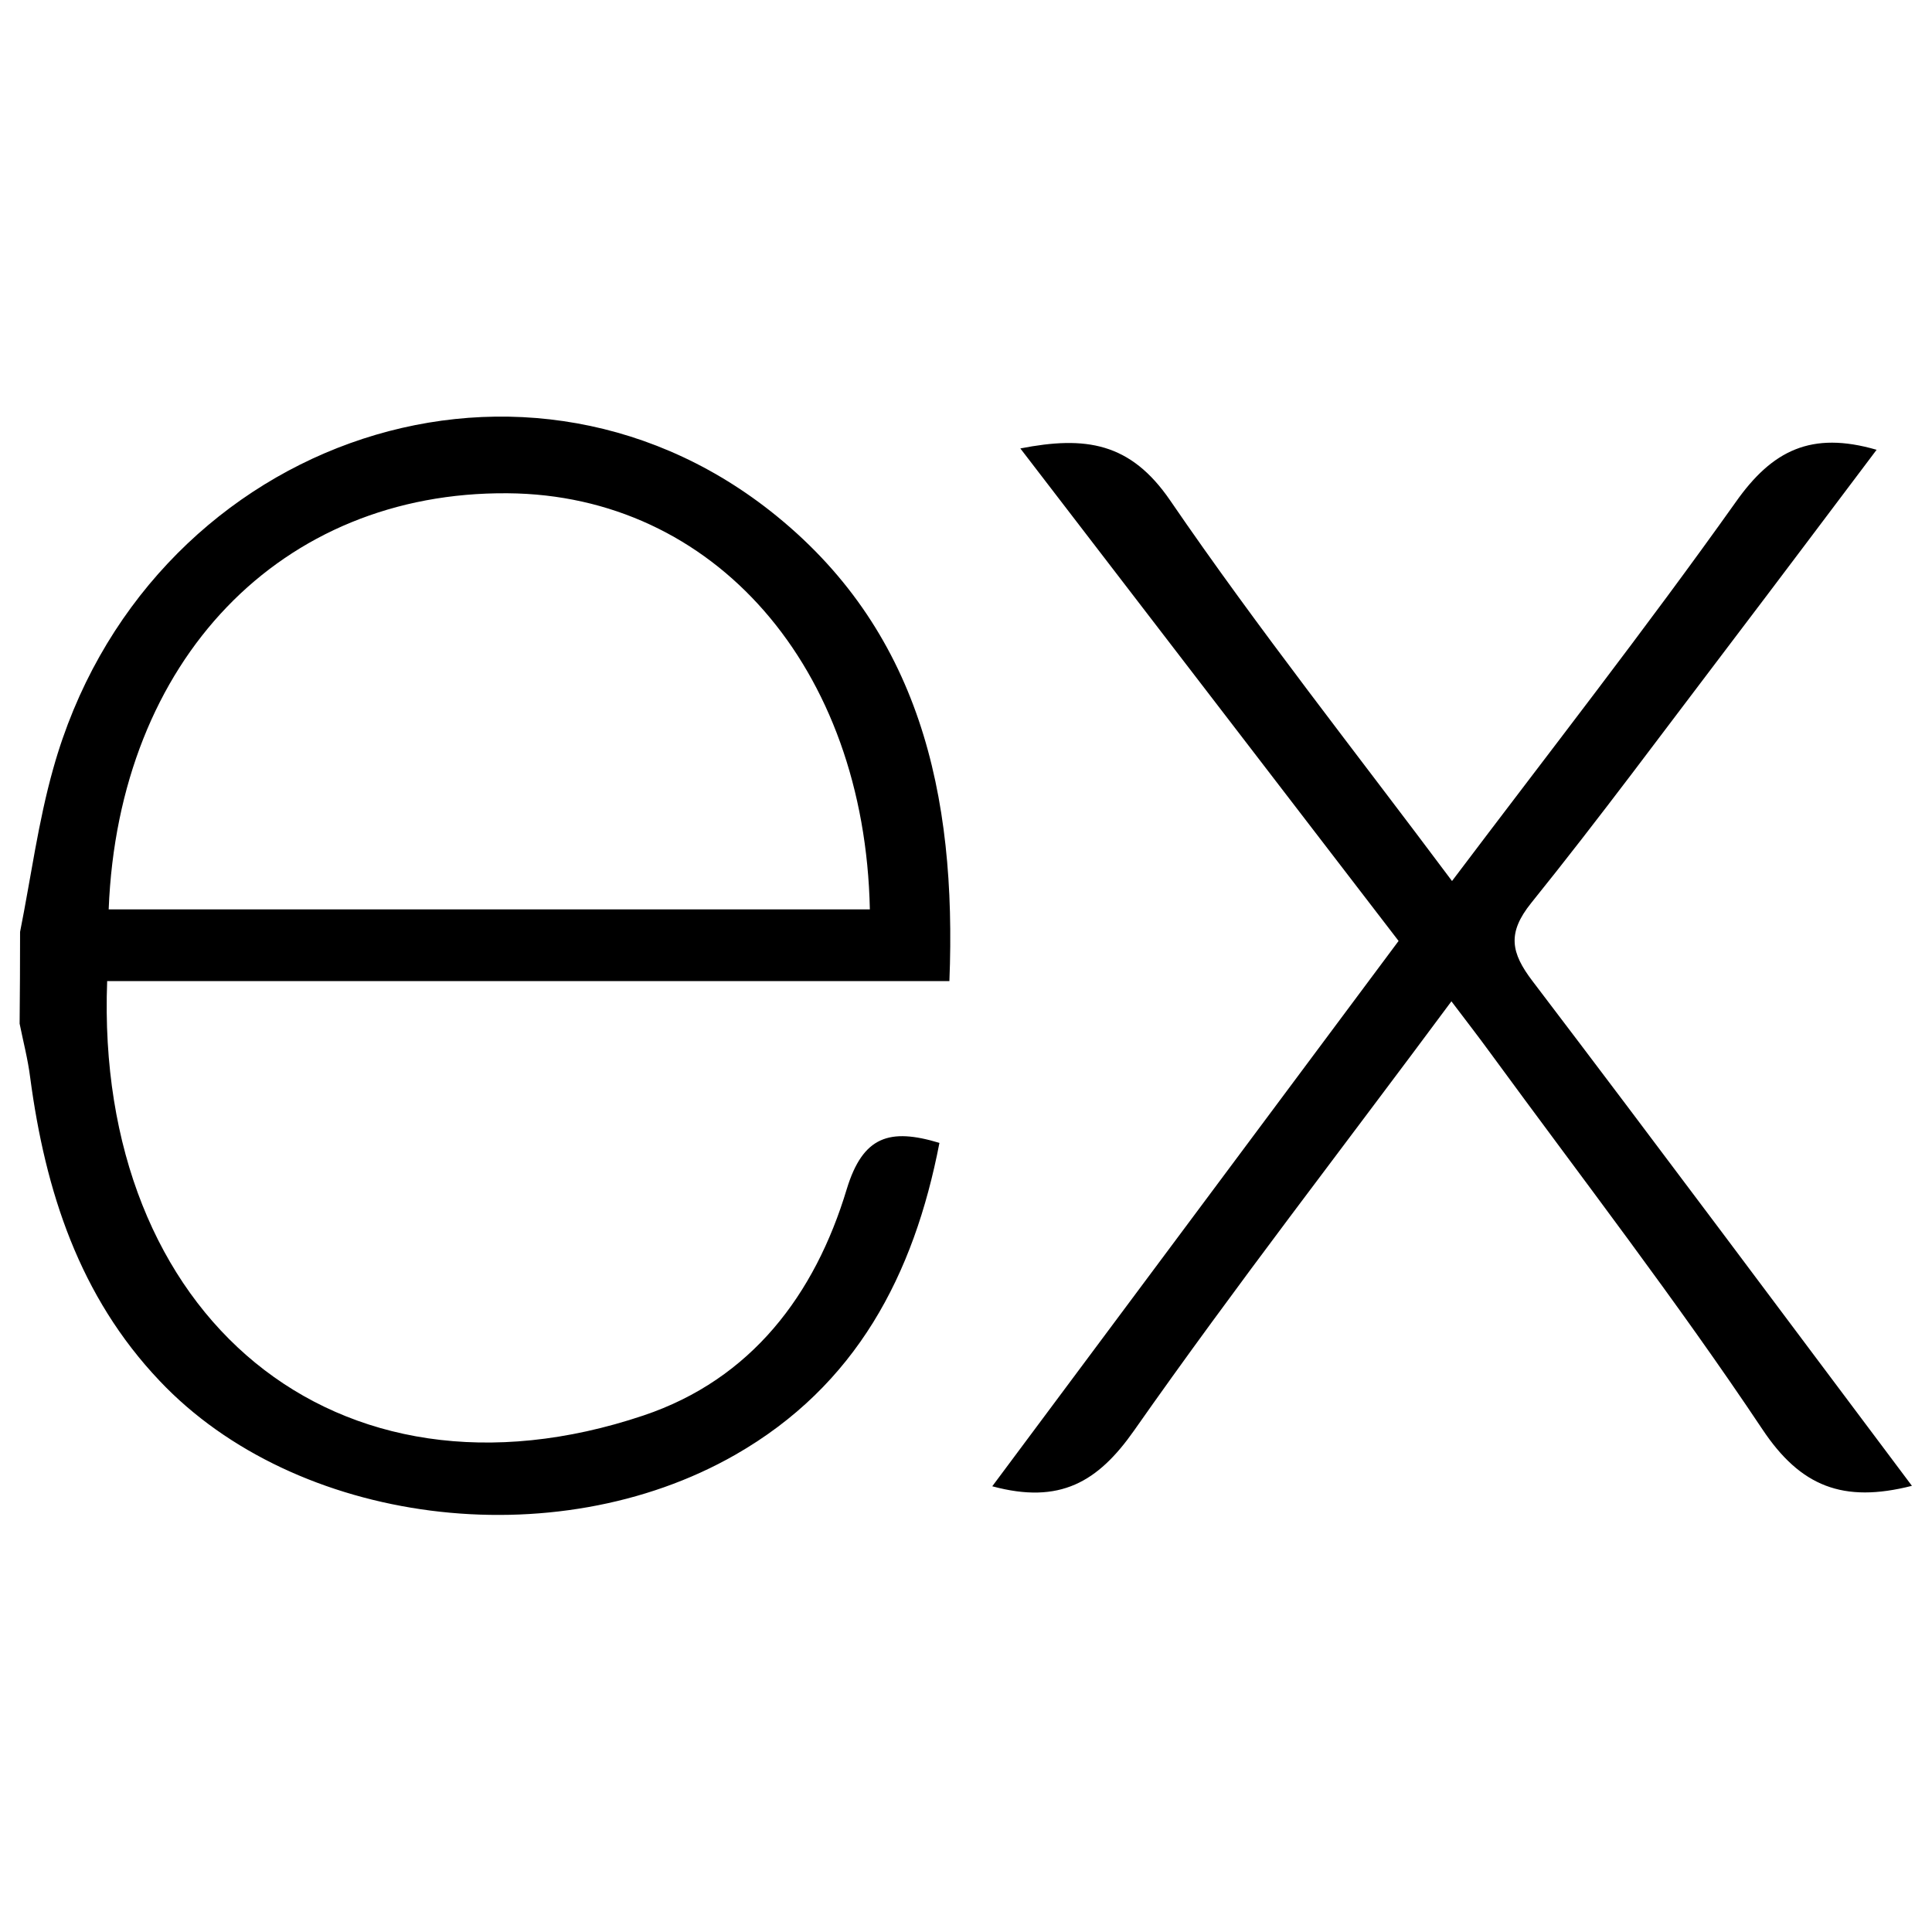
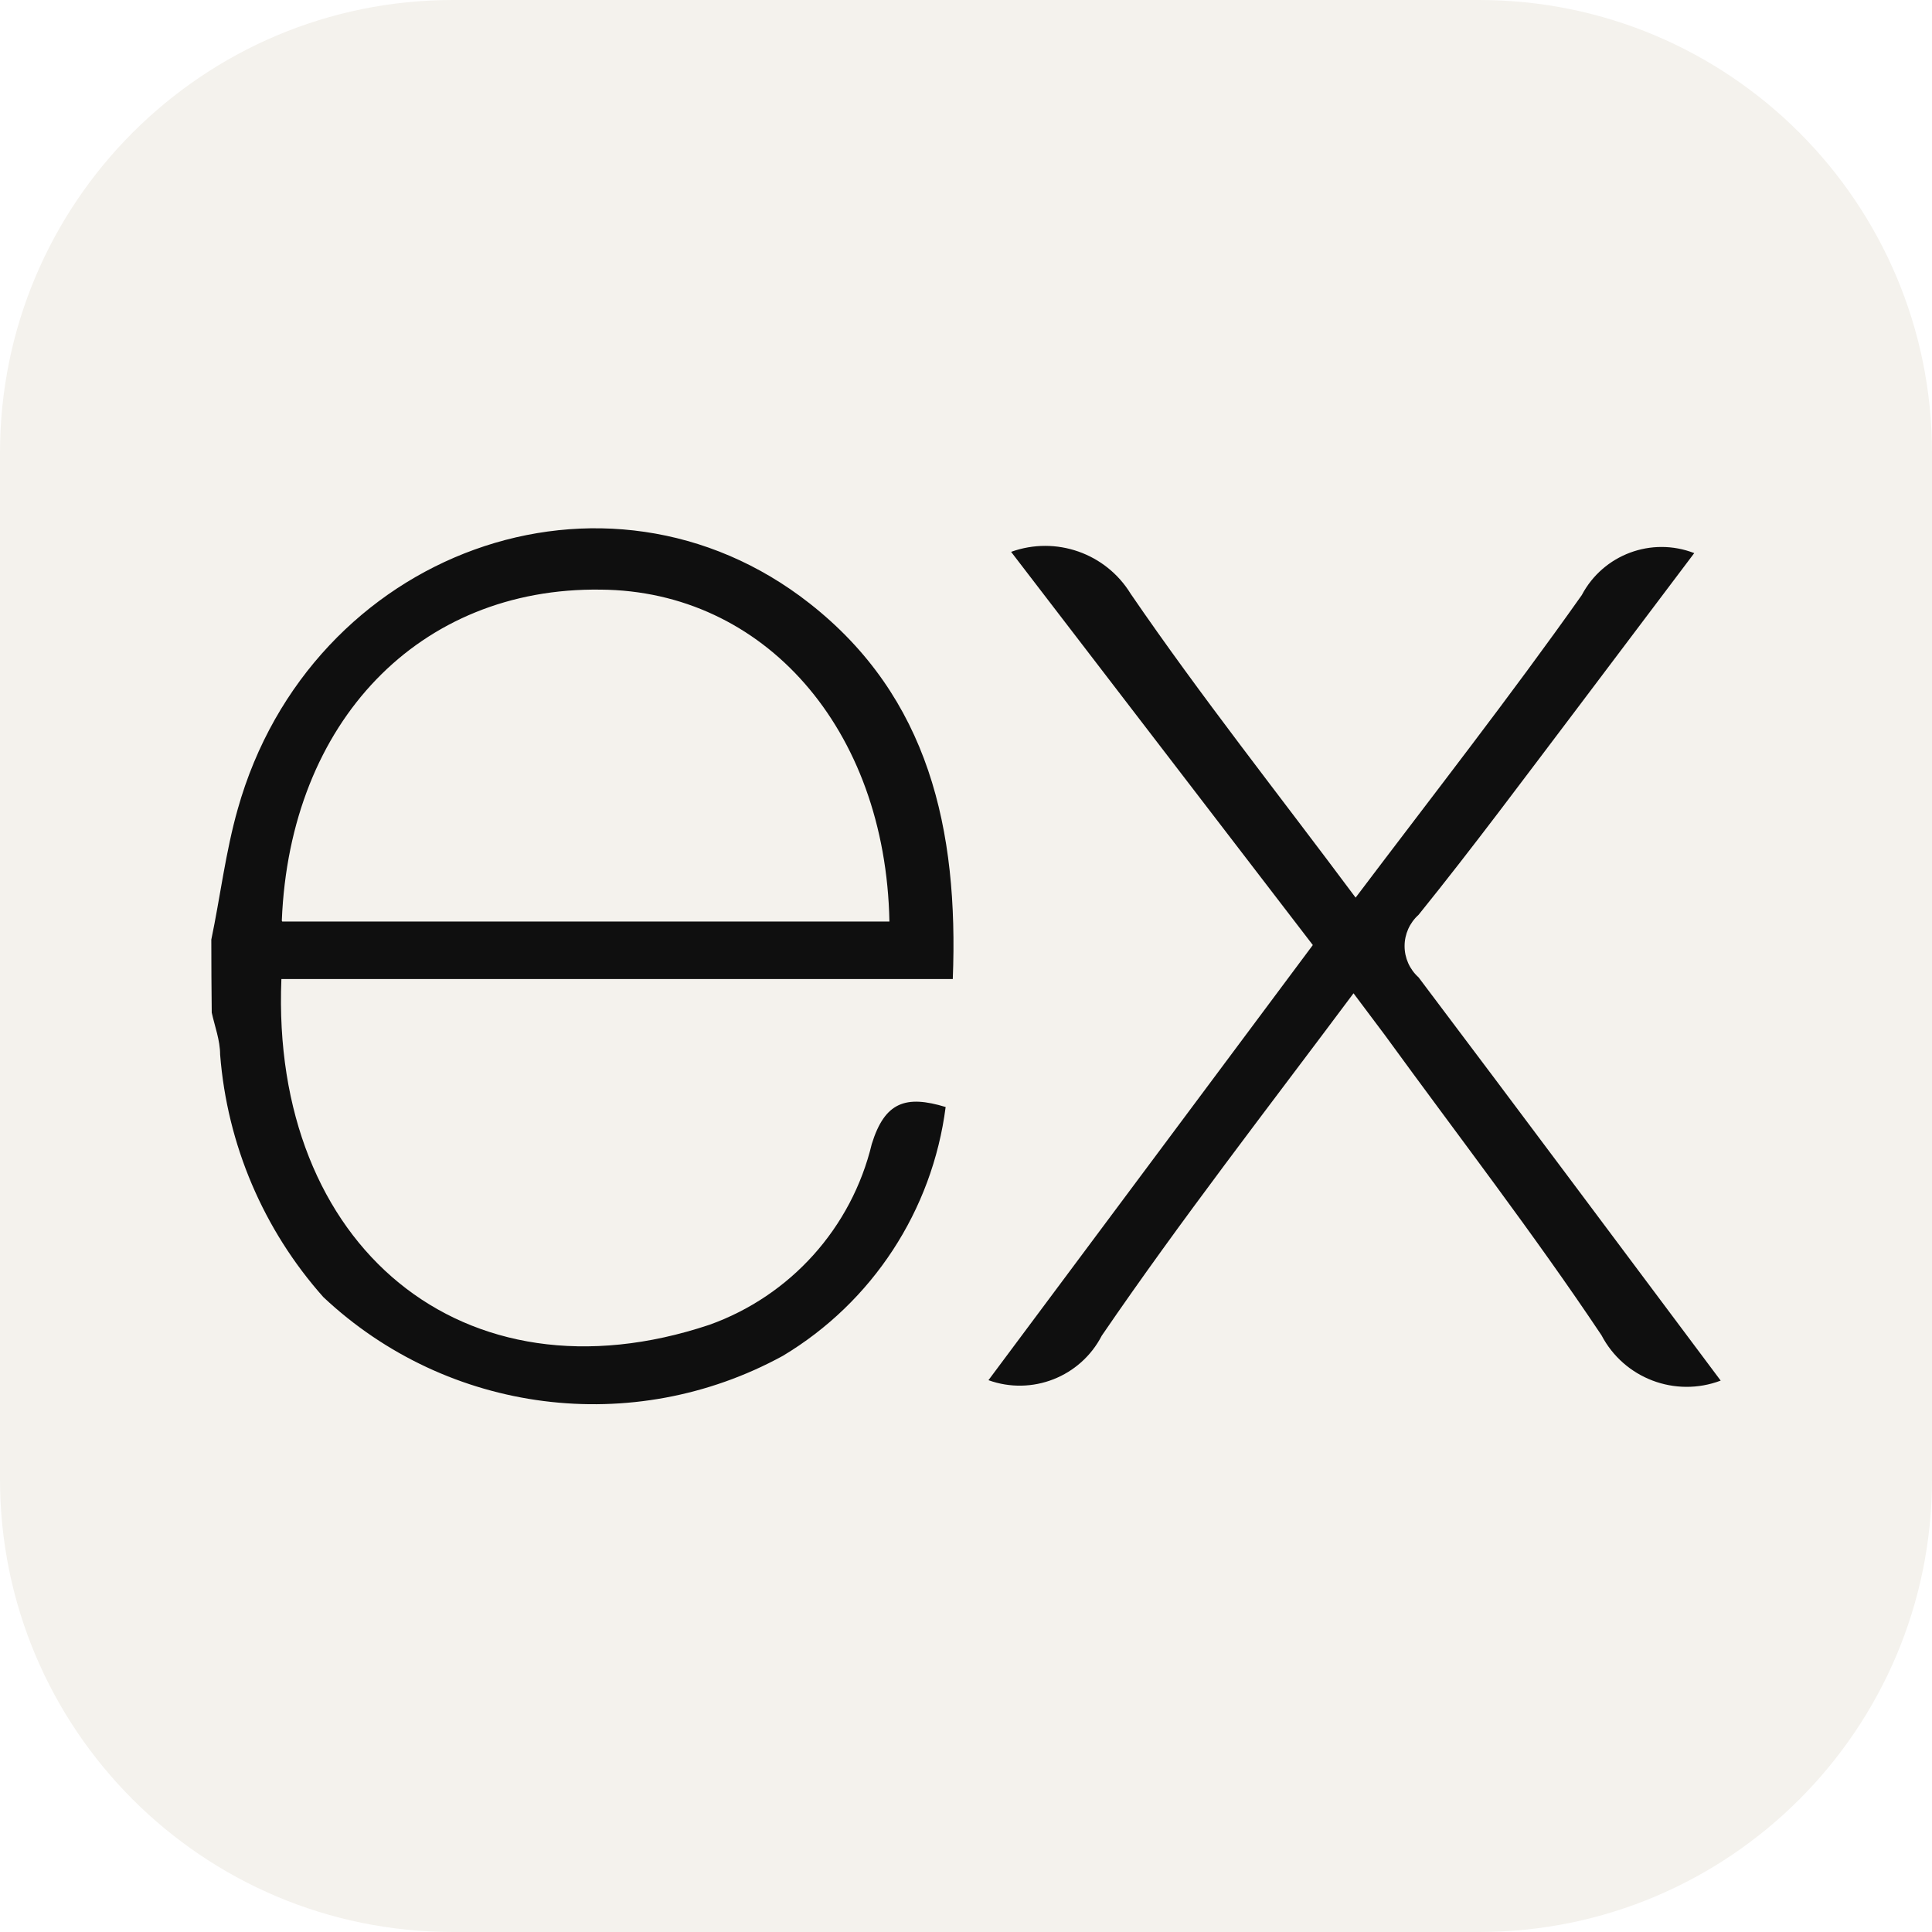
- <svg xmlns="http://www.w3.org/2000/svg" width="100" height="100" viewBox="0 0 128 128">
-   <path d="M126.67 98.44c-4.56 1.16-7.38.05-9.91-3.75c-5.68-8.51-11.95-16.63-18-24.9c-.78-1.07-1.59-2.12-2.6-3.45C89 76 81.85 85.2 75.14 94.77c-2.4 3.42-4.92 4.91-9.4 3.7l26.92-36.13L67.6 29.71c4.31-.84 7.29-.41 9.93 3.45c5.83 8.52 12.26 16.63 18.67 25.21c6.45-8.55 12.8-16.67 18.8-25.11c2.41-3.42 5-4.72 9.33-3.46c-3.28 4.35-6.49 8.63-9.72 12.88c-4.36 5.73-8.64 11.53-13.16 17.14c-1.61 2-1.35 3.3.09 5.19C109.9 76 118.16 87.1 126.67 98.44zM1.33 61.74c.72-3.61 1.2-7.29 2.2-10.83c6-21.43 30.6-30.34 47.5-17.06C60.93 41.64 63.39 52.62 62.9 65H7.1c-.84 22.21 15.15 35.62 35.53 28.78c7.15-2.4 11.36-8 13.47-15c1.07-3.51 2.84-4.06 6.14-3.06c-1.69 8.76-5.52 16.08-13.52 20.66c-12 6.86-29.13 4.64-38.14-4.89C5.26 85.89 3 78.92 2 71.39c-.15-1.2-.46-2.38-.7-3.57q.03-3.04.03-6.08zm5.87-1.49h50.43c-.33-16.06-10.33-27.47-24-27.57c-15-.12-25.78 11.02-26.43 27.57z" />
+ <svg xmlns="http://www.w3.org/2000/svg" width="100" height="100" viewBox="0 0 256 256">
+   <g fill="none">
+     <rect width="256" height="256" fill="#F4F2ED" rx="60" />
+     <path fill="#0F0F0F" d="M228 182.937a12.732 12.732 0 0 1-15.791-6.005c-9.063-13.567-19.071-26.522-28.69-39.755l-4.171-5.56c-11.454 15.346-22.908 30.08-33.361 45.371a12.23 12.23 0 0 1-15.012 5.894l42.98-57.659l-39.978-52.1a13.289 13.289 0 0 1 15.847 5.56c9.285 13.568 19.572 26.523 29.802 40.257c10.287-13.623 20.462-26.634 29.97-40.09a11.952 11.952 0 0 1 14.901-5.56l-15.513 20.573c-6.95 9.174-13.789 18.404-21.017 27.356a5.558 5.558 0 0 0 0 8.285c13.289 17.626 26.466 35.307 40.033 53.433ZM28 124.5c1.168-5.56 1.89-11.621 3.503-17.292c9.619-34.195 48.818-48.43 75.785-27.245c15.791 12.4 19.739 29.97 18.961 49.764H37.286c-1.446 35.363 24.075 56.714 56.713 45.816a33.864 33.864 0 0 0 21.518-23.965c1.724-5.56 4.504-6.505 9.786-4.893a45.145 45.145 0 0 1-21.573 32.972a52.263 52.263 0 0 1-60.884-7.784a54.767 54.767 0 0 1-13.678-32.138c0-1.89-.723-3.781-1.112-5.56A860.69 860.69 0 0 1 28 124.5Zm9.397-2.391h80.456c-.501-25.632-16.681-43.814-38.254-43.98c-24.02-.334-41.201 17.458-42.258 43.869l.056.111Z" />
+   </g>
</svg>
